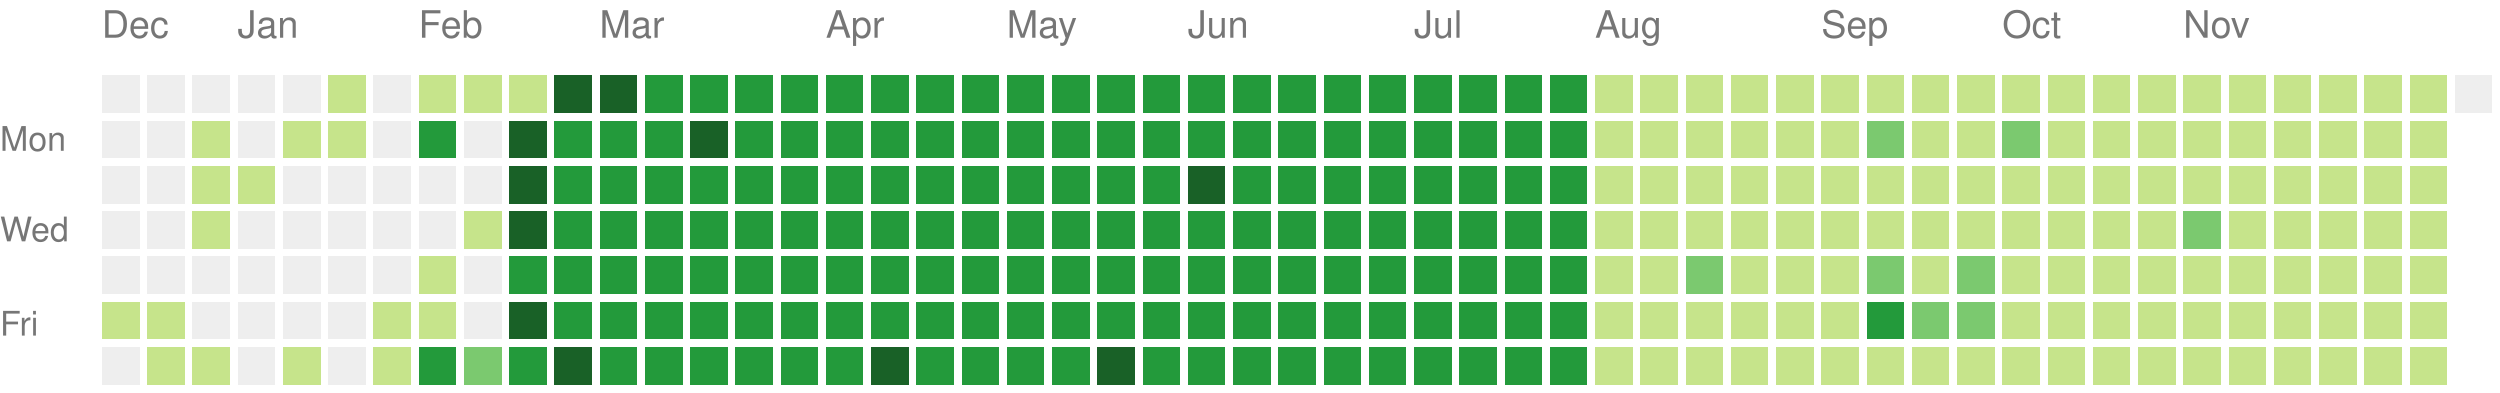
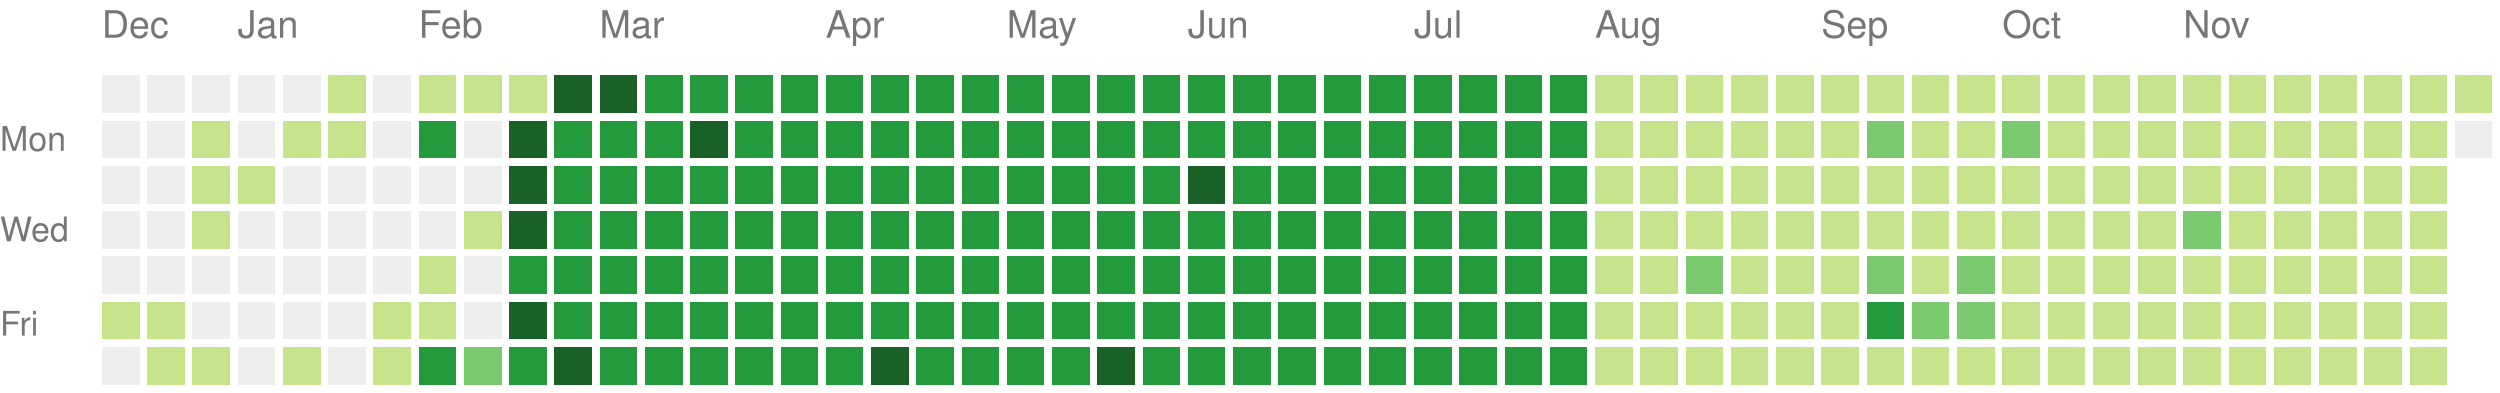
<svg xmlns="http://www.w3.org/2000/svg" version="1.1" width="663" height="104">
  <rect style="fill:#eeeeee;shape-rendering:crispedges;" data-score="0" data-date="2024-12-15" x="27" y="20" width="10" height="10" />
  <rect style="fill:#eeeeee;shape-rendering:crispedges;" data-score="0" data-date="2024-12-22" x="39" y="20" width="10" height="10" />
  <rect style="fill:#eeeeee;shape-rendering:crispedges;" data-score="0" data-date="2024-12-29" x="51" y="20" width="10" height="10" />
  <rect style="fill:#eeeeee;shape-rendering:crispedges;" data-score="0" data-date="2025-01-05" x="63" y="20" width="10" height="10" />
  <rect style="fill:#eeeeee;shape-rendering:crispedges;" data-score="0" data-date="2025-01-12" x="75" y="20" width="10" height="10" />
  <rect style="fill:#c6e48b;shape-rendering:crispedges;" data-score="1" data-date="2025-01-19" x="87" y="20" width="10" height="10" />
  <rect style="fill:#eeeeee;shape-rendering:crispedges;" data-score="0" data-date="2025-01-26" x="99" y="20" width="10" height="10" />
  <rect style="fill:#c6e48b;shape-rendering:crispedges;" data-score="1" data-date="2025-02-02" x="111" y="20" width="10" height="10" />
  <rect style="fill:#c6e48b;shape-rendering:crispedges;" data-score="1" data-date="2025-02-09" x="123" y="20" width="10" height="10" />
  <rect style="fill:#c6e48b;shape-rendering:crispedges;" data-score="1" data-date="2025-02-16" x="135" y="20" width="10" height="10" />
  <rect style="fill:#196127;shape-rendering:crispedges;" data-score="4" data-date="2025-02-23" x="147" y="20" width="10" height="10" />
  <rect style="fill:#196127;shape-rendering:crispedges;" data-score="4" data-date="2025-03-02" x="159" y="20" width="10" height="10" />
  <rect style="fill:#239a3b;shape-rendering:crispedges;" data-score="3" data-date="2025-03-09" x="171" y="20" width="10" height="10" />
  <rect style="fill:#239a3b;shape-rendering:crispedges;" data-score="3" data-date="2025-03-16" x="183" y="20" width="10" height="10" />
  <rect style="fill:#239a3b;shape-rendering:crispedges;" data-score="3" data-date="2025-03-23" x="195" y="20" width="10" height="10" />
  <rect style="fill:#239a3b;shape-rendering:crispedges;" data-score="3" data-date="2025-03-30" x="207" y="20" width="10" height="10" />
  <rect style="fill:#239a3b;shape-rendering:crispedges;" data-score="3" data-date="2025-04-06" x="219" y="20" width="10" height="10" />
  <rect style="fill:#239a3b;shape-rendering:crispedges;" data-score="3" data-date="2025-04-13" x="231" y="20" width="10" height="10" />
  <rect style="fill:#239a3b;shape-rendering:crispedges;" data-score="3" data-date="2025-04-20" x="243" y="20" width="10" height="10" />
  <rect style="fill:#239a3b;shape-rendering:crispedges;" data-score="3" data-date="2025-04-27" x="255" y="20" width="10" height="10" />
  <rect style="fill:#239a3b;shape-rendering:crispedges;" data-score="3" data-date="2025-05-04" x="267" y="20" width="10" height="10" />
  <rect style="fill:#239a3b;shape-rendering:crispedges;" data-score="3" data-date="2025-05-11" x="279" y="20" width="10" height="10" />
  <rect style="fill:#239a3b;shape-rendering:crispedges;" data-score="3" data-date="2025-05-18" x="291" y="20" width="10" height="10" />
  <rect style="fill:#239a3b;shape-rendering:crispedges;" data-score="3" data-date="2025-05-25" x="303" y="20" width="10" height="10" />
  <rect style="fill:#239a3b;shape-rendering:crispedges;" data-score="3" data-date="2025-06-01" x="315" y="20" width="10" height="10" />
  <rect style="fill:#239a3b;shape-rendering:crispedges;" data-score="3" data-date="2025-06-08" x="327" y="20" width="10" height="10" />
  <rect style="fill:#239a3b;shape-rendering:crispedges;" data-score="3" data-date="2025-06-15" x="339" y="20" width="10" height="10" />
  <rect style="fill:#239a3b;shape-rendering:crispedges;" data-score="3" data-date="2025-06-22" x="351" y="20" width="10" height="10" />
  <rect style="fill:#239a3b;shape-rendering:crispedges;" data-score="3" data-date="2025-06-29" x="363" y="20" width="10" height="10" />
  <rect style="fill:#239a3b;shape-rendering:crispedges;" data-score="3" data-date="2025-07-06" x="375" y="20" width="10" height="10" />
  <rect style="fill:#239a3b;shape-rendering:crispedges;" data-score="3" data-date="2025-07-13" x="387" y="20" width="10" height="10" />
  <rect style="fill:#239a3b;shape-rendering:crispedges;" data-score="3" data-date="2025-07-20" x="399" y="20" width="10" height="10" />
  <rect style="fill:#239a3b;shape-rendering:crispedges;" data-score="3" data-date="2025-07-27" x="411" y="20" width="10" height="10" />
  <rect style="fill:#c6e48b;shape-rendering:crispedges;" data-score="1" data-date="2025-08-03" x="423" y="20" width="10" height="10" />
  <rect style="fill:#c6e48b;shape-rendering:crispedges;" data-score="1" data-date="2025-08-10" x="435" y="20" width="10" height="10" />
  <rect style="fill:#c6e48b;shape-rendering:crispedges;" data-score="1" data-date="2025-08-17" x="447" y="20" width="10" height="10" />
  <rect style="fill:#c6e48b;shape-rendering:crispedges;" data-score="1" data-date="2025-08-24" x="459" y="20" width="10" height="10" />
  <rect style="fill:#c6e48b;shape-rendering:crispedges;" data-score="1" data-date="2025-08-31" x="471" y="20" width="10" height="10" />
  <rect style="fill:#c6e48b;shape-rendering:crispedges;" data-score="1" data-date="2025-09-07" x="483" y="20" width="10" height="10" />
  <rect style="fill:#c6e48b;shape-rendering:crispedges;" data-score="1" data-date="2025-09-14" x="495" y="20" width="10" height="10" />
  <rect style="fill:#c6e48b;shape-rendering:crispedges;" data-score="1" data-date="2025-09-21" x="507" y="20" width="10" height="10" />
  <rect style="fill:#c6e48b;shape-rendering:crispedges;" data-score="1" data-date="2025-09-28" x="519" y="20" width="10" height="10" />
  <rect style="fill:#c6e48b;shape-rendering:crispedges;" data-score="1" data-date="2025-10-05" x="531" y="20" width="10" height="10" />
  <rect style="fill:#c6e48b;shape-rendering:crispedges;" data-score="1" data-date="2025-10-12" x="543" y="20" width="10" height="10" />
  <rect style="fill:#c6e48b;shape-rendering:crispedges;" data-score="1" data-date="2025-10-19" x="555" y="20" width="10" height="10" />
  <rect style="fill:#c6e48b;shape-rendering:crispedges;" data-score="1" data-date="2025-10-26" x="567" y="20" width="10" height="10" />
  <rect style="fill:#c6e48b;shape-rendering:crispedges;" data-score="1" data-date="2025-11-02" x="579" y="20" width="10" height="10" />
  <rect style="fill:#c6e48b;shape-rendering:crispedges;" data-score="1" data-date="2025-11-09" x="591" y="20" width="10" height="10" />
  <rect style="fill:#c6e48b;shape-rendering:crispedges;" data-score="1" data-date="2025-11-16" x="603" y="20" width="10" height="10" />
  <rect style="fill:#c6e48b;shape-rendering:crispedges;" data-score="1" data-date="2025-11-23" x="615" y="20" width="10" height="10" />
  <rect style="fill:#c6e48b;shape-rendering:crispedges;" data-score="1" data-date="2025-11-30" x="627" y="20" width="10" height="10" />
  <rect style="fill:#c6e48b;shape-rendering:crispedges;" data-score="1" data-date="2025-12-07" x="639" y="20" width="10" height="10" />
-   <rect style="fill:#eeeeee;shape-rendering:crispedges;" data-score="0" data-date="2025-12-14" x="651" y="20" width="10" height="10" />
+   <rect style="fill:#c6e48b;shape-rendering:crispedges;" data-score="1" data-date="2025-12-14" x="651" y="20" width="10" height="10" />
  <rect style="fill:#eeeeee;shape-rendering:crispedges;" data-score="0" data-date="2024-12-16" x="27" y="32" width="10" height="10" />
  <rect style="fill:#eeeeee;shape-rendering:crispedges;" data-score="0" data-date="2024-12-23" x="39" y="32" width="10" height="10" />
  <rect style="fill:#c6e48b;shape-rendering:crispedges;" data-score="1" data-date="2024-12-30" x="51" y="32" width="10" height="10" />
  <rect style="fill:#eeeeee;shape-rendering:crispedges;" data-score="0" data-date="2025-01-06" x="63" y="32" width="10" height="10" />
  <rect style="fill:#c6e48b;shape-rendering:crispedges;" data-score="1" data-date="2025-01-13" x="75" y="32" width="10" height="10" />
  <rect style="fill:#c6e48b;shape-rendering:crispedges;" data-score="1" data-date="2025-01-20" x="87" y="32" width="10" height="10" />
  <rect style="fill:#eeeeee;shape-rendering:crispedges;" data-score="0" data-date="2025-01-27" x="99" y="32" width="10" height="10" />
  <rect style="fill:#239a3b;shape-rendering:crispedges;" data-score="3" data-date="2025-02-03" x="111" y="32" width="10" height="10" />
  <rect style="fill:#eeeeee;shape-rendering:crispedges;" data-score="0" data-date="2025-02-10" x="123" y="32" width="10" height="10" />
  <rect style="fill:#196127;shape-rendering:crispedges;" data-score="4" data-date="2025-02-17" x="135" y="32" width="10" height="10" />
  <rect style="fill:#239a3b;shape-rendering:crispedges;" data-score="3" data-date="2025-02-24" x="147" y="32" width="10" height="10" />
  <rect style="fill:#239a3b;shape-rendering:crispedges;" data-score="3" data-date="2025-03-03" x="159" y="32" width="10" height="10" />
  <rect style="fill:#239a3b;shape-rendering:crispedges;" data-score="3" data-date="2025-03-10" x="171" y="32" width="10" height="10" />
  <rect style="fill:#196127;shape-rendering:crispedges;" data-score="4" data-date="2025-03-17" x="183" y="32" width="10" height="10" />
  <rect style="fill:#239a3b;shape-rendering:crispedges;" data-score="3" data-date="2025-03-24" x="195" y="32" width="10" height="10" />
  <rect style="fill:#239a3b;shape-rendering:crispedges;" data-score="3" data-date="2025-03-31" x="207" y="32" width="10" height="10" />
  <rect style="fill:#239a3b;shape-rendering:crispedges;" data-score="3" data-date="2025-04-07" x="219" y="32" width="10" height="10" />
  <rect style="fill:#239a3b;shape-rendering:crispedges;" data-score="3" data-date="2025-04-14" x="231" y="32" width="10" height="10" />
  <rect style="fill:#239a3b;shape-rendering:crispedges;" data-score="3" data-date="2025-04-21" x="243" y="32" width="10" height="10" />
  <rect style="fill:#239a3b;shape-rendering:crispedges;" data-score="3" data-date="2025-04-28" x="255" y="32" width="10" height="10" />
  <rect style="fill:#239a3b;shape-rendering:crispedges;" data-score="3" data-date="2025-05-05" x="267" y="32" width="10" height="10" />
  <rect style="fill:#239a3b;shape-rendering:crispedges;" data-score="3" data-date="2025-05-12" x="279" y="32" width="10" height="10" />
  <rect style="fill:#239a3b;shape-rendering:crispedges;" data-score="3" data-date="2025-05-19" x="291" y="32" width="10" height="10" />
  <rect style="fill:#239a3b;shape-rendering:crispedges;" data-score="3" data-date="2025-05-26" x="303" y="32" width="10" height="10" />
  <rect style="fill:#239a3b;shape-rendering:crispedges;" data-score="3" data-date="2025-06-02" x="315" y="32" width="10" height="10" />
  <rect style="fill:#239a3b;shape-rendering:crispedges;" data-score="3" data-date="2025-06-09" x="327" y="32" width="10" height="10" />
  <rect style="fill:#239a3b;shape-rendering:crispedges;" data-score="3" data-date="2025-06-16" x="339" y="32" width="10" height="10" />
  <rect style="fill:#239a3b;shape-rendering:crispedges;" data-score="3" data-date="2025-06-23" x="351" y="32" width="10" height="10" />
  <rect style="fill:#239a3b;shape-rendering:crispedges;" data-score="3" data-date="2025-06-30" x="363" y="32" width="10" height="10" />
  <rect style="fill:#239a3b;shape-rendering:crispedges;" data-score="3" data-date="2025-07-07" x="375" y="32" width="10" height="10" />
  <rect style="fill:#239a3b;shape-rendering:crispedges;" data-score="3" data-date="2025-07-14" x="387" y="32" width="10" height="10" />
  <rect style="fill:#239a3b;shape-rendering:crispedges;" data-score="3" data-date="2025-07-21" x="399" y="32" width="10" height="10" />
  <rect style="fill:#239a3b;shape-rendering:crispedges;" data-score="3" data-date="2025-07-28" x="411" y="32" width="10" height="10" />
  <rect style="fill:#c6e48b;shape-rendering:crispedges;" data-score="1" data-date="2025-08-04" x="423" y="32" width="10" height="10" />
  <rect style="fill:#c6e48b;shape-rendering:crispedges;" data-score="1" data-date="2025-08-11" x="435" y="32" width="10" height="10" />
  <rect style="fill:#c6e48b;shape-rendering:crispedges;" data-score="1" data-date="2025-08-18" x="447" y="32" width="10" height="10" />
  <rect style="fill:#c6e48b;shape-rendering:crispedges;" data-score="1" data-date="2025-08-25" x="459" y="32" width="10" height="10" />
  <rect style="fill:#c6e48b;shape-rendering:crispedges;" data-score="1" data-date="2025-09-01" x="471" y="32" width="10" height="10" />
  <rect style="fill:#c6e48b;shape-rendering:crispedges;" data-score="1" data-date="2025-09-08" x="483" y="32" width="10" height="10" />
  <rect style="fill:#7bc96f;shape-rendering:crispedges;" data-score="2" data-date="2025-09-15" x="495" y="32" width="10" height="10" />
  <rect style="fill:#c6e48b;shape-rendering:crispedges;" data-score="1" data-date="2025-09-22" x="507" y="32" width="10" height="10" />
  <rect style="fill:#c6e48b;shape-rendering:crispedges;" data-score="1" data-date="2025-09-29" x="519" y="32" width="10" height="10" />
  <rect style="fill:#7bc96f;shape-rendering:crispedges;" data-score="2" data-date="2025-10-06" x="531" y="32" width="10" height="10" />
  <rect style="fill:#c6e48b;shape-rendering:crispedges;" data-score="1" data-date="2025-10-13" x="543" y="32" width="10" height="10" />
  <rect style="fill:#c6e48b;shape-rendering:crispedges;" data-score="1" data-date="2025-10-20" x="555" y="32" width="10" height="10" />
  <rect style="fill:#c6e48b;shape-rendering:crispedges;" data-score="1" data-date="2025-10-27" x="567" y="32" width="10" height="10" />
  <rect style="fill:#c6e48b;shape-rendering:crispedges;" data-score="1" data-date="2025-11-03" x="579" y="32" width="10" height="10" />
  <rect style="fill:#c6e48b;shape-rendering:crispedges;" data-score="1" data-date="2025-11-10" x="591" y="32" width="10" height="10" />
  <rect style="fill:#c6e48b;shape-rendering:crispedges;" data-score="1" data-date="2025-11-17" x="603" y="32" width="10" height="10" />
  <rect style="fill:#c6e48b;shape-rendering:crispedges;" data-score="1" data-date="2025-11-24" x="615" y="32" width="10" height="10" />
  <rect style="fill:#c6e48b;shape-rendering:crispedges;" data-score="1" data-date="2025-12-01" x="627" y="32" width="10" height="10" />
  <rect style="fill:#c6e48b;shape-rendering:crispedges;" data-score="1" data-date="2025-12-08" x="639" y="32" width="10" height="10" />
+   <rect style="fill:#eeeeee;shape-rendering:crispedges;" data-score="0" data-date="2025-12-15" x="651" y="32" width="10" height="10" />
  <rect style="fill:#eeeeee;shape-rendering:crispedges;" data-score="0" data-date="2024-12-17" x="27" y="44" width="10" height="10" />
  <rect style="fill:#eeeeee;shape-rendering:crispedges;" data-score="0" data-date="2024-12-24" x="39" y="44" width="10" height="10" />
  <rect style="fill:#c6e48b;shape-rendering:crispedges;" data-score="1" data-date="2024-12-31" x="51" y="44" width="10" height="10" />
  <rect style="fill:#c6e48b;shape-rendering:crispedges;" data-score="1" data-date="2025-01-07" x="63" y="44" width="10" height="10" />
  <rect style="fill:#eeeeee;shape-rendering:crispedges;" data-score="0" data-date="2025-01-14" x="75" y="44" width="10" height="10" />
  <rect style="fill:#eeeeee;shape-rendering:crispedges;" data-score="0" data-date="2025-01-21" x="87" y="44" width="10" height="10" />
  <rect style="fill:#eeeeee;shape-rendering:crispedges;" data-score="0" data-date="2025-01-28" x="99" y="44" width="10" height="10" />
  <rect style="fill:#eeeeee;shape-rendering:crispedges;" data-score="0" data-date="2025-02-04" x="111" y="44" width="10" height="10" />
  <rect style="fill:#eeeeee;shape-rendering:crispedges;" data-score="0" data-date="2025-02-11" x="123" y="44" width="10" height="10" />
  <rect style="fill:#196127;shape-rendering:crispedges;" data-score="4" data-date="2025-02-18" x="135" y="44" width="10" height="10" />
  <rect style="fill:#239a3b;shape-rendering:crispedges;" data-score="3" data-date="2025-02-25" x="147" y="44" width="10" height="10" />
  <rect style="fill:#239a3b;shape-rendering:crispedges;" data-score="3" data-date="2025-03-04" x="159" y="44" width="10" height="10" />
  <rect style="fill:#239a3b;shape-rendering:crispedges;" data-score="3" data-date="2025-03-11" x="171" y="44" width="10" height="10" />
  <rect style="fill:#239a3b;shape-rendering:crispedges;" data-score="3" data-date="2025-03-18" x="183" y="44" width="10" height="10" />
  <rect style="fill:#239a3b;shape-rendering:crispedges;" data-score="3" data-date="2025-03-25" x="195" y="44" width="10" height="10" />
  <rect style="fill:#239a3b;shape-rendering:crispedges;" data-score="3" data-date="2025-04-01" x="207" y="44" width="10" height="10" />
  <rect style="fill:#239a3b;shape-rendering:crispedges;" data-score="3" data-date="2025-04-08" x="219" y="44" width="10" height="10" />
  <rect style="fill:#239a3b;shape-rendering:crispedges;" data-score="3" data-date="2025-04-15" x="231" y="44" width="10" height="10" />
  <rect style="fill:#239a3b;shape-rendering:crispedges;" data-score="3" data-date="2025-04-22" x="243" y="44" width="10" height="10" />
  <rect style="fill:#239a3b;shape-rendering:crispedges;" data-score="3" data-date="2025-04-29" x="255" y="44" width="10" height="10" />
  <rect style="fill:#239a3b;shape-rendering:crispedges;" data-score="3" data-date="2025-05-06" x="267" y="44" width="10" height="10" />
  <rect style="fill:#239a3b;shape-rendering:crispedges;" data-score="3" data-date="2025-05-13" x="279" y="44" width="10" height="10" />
  <rect style="fill:#239a3b;shape-rendering:crispedges;" data-score="3" data-date="2025-05-20" x="291" y="44" width="10" height="10" />
  <rect style="fill:#239a3b;shape-rendering:crispedges;" data-score="3" data-date="2025-05-27" x="303" y="44" width="10" height="10" />
  <rect style="fill:#196127;shape-rendering:crispedges;" data-score="4" data-date="2025-06-03" x="315" y="44" width="10" height="10" />
  <rect style="fill:#239a3b;shape-rendering:crispedges;" data-score="3" data-date="2025-06-10" x="327" y="44" width="10" height="10" />
  <rect style="fill:#239a3b;shape-rendering:crispedges;" data-score="3" data-date="2025-06-17" x="339" y="44" width="10" height="10" />
  <rect style="fill:#239a3b;shape-rendering:crispedges;" data-score="3" data-date="2025-06-24" x="351" y="44" width="10" height="10" />
  <rect style="fill:#239a3b;shape-rendering:crispedges;" data-score="3" data-date="2025-07-01" x="363" y="44" width="10" height="10" />
  <rect style="fill:#239a3b;shape-rendering:crispedges;" data-score="3" data-date="2025-07-08" x="375" y="44" width="10" height="10" />
  <rect style="fill:#239a3b;shape-rendering:crispedges;" data-score="3" data-date="2025-07-15" x="387" y="44" width="10" height="10" />
  <rect style="fill:#239a3b;shape-rendering:crispedges;" data-score="3" data-date="2025-07-22" x="399" y="44" width="10" height="10" />
  <rect style="fill:#239a3b;shape-rendering:crispedges;" data-score="3" data-date="2025-07-29" x="411" y="44" width="10" height="10" />
  <rect style="fill:#c6e48b;shape-rendering:crispedges;" data-score="1" data-date="2025-08-05" x="423" y="44" width="10" height="10" />
  <rect style="fill:#c6e48b;shape-rendering:crispedges;" data-score="1" data-date="2025-08-12" x="435" y="44" width="10" height="10" />
  <rect style="fill:#c6e48b;shape-rendering:crispedges;" data-score="1" data-date="2025-08-19" x="447" y="44" width="10" height="10" />
  <rect style="fill:#c6e48b;shape-rendering:crispedges;" data-score="1" data-date="2025-08-26" x="459" y="44" width="10" height="10" />
  <rect style="fill:#c6e48b;shape-rendering:crispedges;" data-score="1" data-date="2025-09-02" x="471" y="44" width="10" height="10" />
  <rect style="fill:#c6e48b;shape-rendering:crispedges;" data-score="1" data-date="2025-09-09" x="483" y="44" width="10" height="10" />
  <rect style="fill:#c6e48b;shape-rendering:crispedges;" data-score="1" data-date="2025-09-16" x="495" y="44" width="10" height="10" />
  <rect style="fill:#c6e48b;shape-rendering:crispedges;" data-score="1" data-date="2025-09-23" x="507" y="44" width="10" height="10" />
  <rect style="fill:#c6e48b;shape-rendering:crispedges;" data-score="1" data-date="2025-09-30" x="519" y="44" width="10" height="10" />
  <rect style="fill:#c6e48b;shape-rendering:crispedges;" data-score="1" data-date="2025-10-07" x="531" y="44" width="10" height="10" />
  <rect style="fill:#c6e48b;shape-rendering:crispedges;" data-score="1" data-date="2025-10-14" x="543" y="44" width="10" height="10" />
  <rect style="fill:#c6e48b;shape-rendering:crispedges;" data-score="1" data-date="2025-10-21" x="555" y="44" width="10" height="10" />
  <rect style="fill:#c6e48b;shape-rendering:crispedges;" data-score="1" data-date="2025-10-28" x="567" y="44" width="10" height="10" />
  <rect style="fill:#c6e48b;shape-rendering:crispedges;" data-score="1" data-date="2025-11-04" x="579" y="44" width="10" height="10" />
  <rect style="fill:#c6e48b;shape-rendering:crispedges;" data-score="1" data-date="2025-11-11" x="591" y="44" width="10" height="10" />
  <rect style="fill:#c6e48b;shape-rendering:crispedges;" data-score="1" data-date="2025-11-18" x="603" y="44" width="10" height="10" />
  <rect style="fill:#c6e48b;shape-rendering:crispedges;" data-score="1" data-date="2025-11-25" x="615" y="44" width="10" height="10" />
  <rect style="fill:#c6e48b;shape-rendering:crispedges;" data-score="1" data-date="2025-12-02" x="627" y="44" width="10" height="10" />
  <rect style="fill:#c6e48b;shape-rendering:crispedges;" data-score="1" data-date="2025-12-09" x="639" y="44" width="10" height="10" />
  <rect style="fill:#eeeeee;shape-rendering:crispedges;" data-score="0" data-date="2024-12-18" x="27" y="56" width="10" height="10" />
  <rect style="fill:#eeeeee;shape-rendering:crispedges;" data-score="0" data-date="2024-12-25" x="39" y="56" width="10" height="10" />
  <rect style="fill:#c6e48b;shape-rendering:crispedges;" data-score="1" data-date="2025-01-01" x="51" y="56" width="10" height="10" />
  <rect style="fill:#eeeeee;shape-rendering:crispedges;" data-score="0" data-date="2025-01-08" x="63" y="56" width="10" height="10" />
  <rect style="fill:#eeeeee;shape-rendering:crispedges;" data-score="0" data-date="2025-01-15" x="75" y="56" width="10" height="10" />
  <rect style="fill:#eeeeee;shape-rendering:crispedges;" data-score="0" data-date="2025-01-22" x="87" y="56" width="10" height="10" />
  <rect style="fill:#eeeeee;shape-rendering:crispedges;" data-score="0" data-date="2025-01-29" x="99" y="56" width="10" height="10" />
  <rect style="fill:#eeeeee;shape-rendering:crispedges;" data-score="0" data-date="2025-02-05" x="111" y="56" width="10" height="10" />
  <rect style="fill:#c6e48b;shape-rendering:crispedges;" data-score="1" data-date="2025-02-12" x="123" y="56" width="10" height="10" />
  <rect style="fill:#196127;shape-rendering:crispedges;" data-score="4" data-date="2025-02-19" x="135" y="56" width="10" height="10" />
  <rect style="fill:#239a3b;shape-rendering:crispedges;" data-score="3" data-date="2025-02-26" x="147" y="56" width="10" height="10" />
  <rect style="fill:#239a3b;shape-rendering:crispedges;" data-score="3" data-date="2025-03-05" x="159" y="56" width="10" height="10" />
  <rect style="fill:#239a3b;shape-rendering:crispedges;" data-score="3" data-date="2025-03-12" x="171" y="56" width="10" height="10" />
  <rect style="fill:#239a3b;shape-rendering:crispedges;" data-score="3" data-date="2025-03-19" x="183" y="56" width="10" height="10" />
  <rect style="fill:#239a3b;shape-rendering:crispedges;" data-score="3" data-date="2025-03-26" x="195" y="56" width="10" height="10" />
  <rect style="fill:#239a3b;shape-rendering:crispedges;" data-score="3" data-date="2025-04-02" x="207" y="56" width="10" height="10" />
  <rect style="fill:#239a3b;shape-rendering:crispedges;" data-score="3" data-date="2025-04-09" x="219" y="56" width="10" height="10" />
  <rect style="fill:#239a3b;shape-rendering:crispedges;" data-score="3" data-date="2025-04-16" x="231" y="56" width="10" height="10" />
  <rect style="fill:#239a3b;shape-rendering:crispedges;" data-score="3" data-date="2025-04-23" x="243" y="56" width="10" height="10" />
  <rect style="fill:#239a3b;shape-rendering:crispedges;" data-score="3" data-date="2025-04-30" x="255" y="56" width="10" height="10" />
  <rect style="fill:#239a3b;shape-rendering:crispedges;" data-score="3" data-date="2025-05-07" x="267" y="56" width="10" height="10" />
  <rect style="fill:#239a3b;shape-rendering:crispedges;" data-score="3" data-date="2025-05-14" x="279" y="56" width="10" height="10" />
  <rect style="fill:#239a3b;shape-rendering:crispedges;" data-score="3" data-date="2025-05-21" x="291" y="56" width="10" height="10" />
  <rect style="fill:#239a3b;shape-rendering:crispedges;" data-score="3" data-date="2025-05-28" x="303" y="56" width="10" height="10" />
  <rect style="fill:#239a3b;shape-rendering:crispedges;" data-score="3" data-date="2025-06-04" x="315" y="56" width="10" height="10" />
  <rect style="fill:#239a3b;shape-rendering:crispedges;" data-score="3" data-date="2025-06-11" x="327" y="56" width="10" height="10" />
  <rect style="fill:#239a3b;shape-rendering:crispedges;" data-score="3" data-date="2025-06-18" x="339" y="56" width="10" height="10" />
  <rect style="fill:#239a3b;shape-rendering:crispedges;" data-score="3" data-date="2025-06-25" x="351" y="56" width="10" height="10" />
  <rect style="fill:#239a3b;shape-rendering:crispedges;" data-score="3" data-date="2025-07-02" x="363" y="56" width="10" height="10" />
  <rect style="fill:#239a3b;shape-rendering:crispedges;" data-score="3" data-date="2025-07-09" x="375" y="56" width="10" height="10" />
  <rect style="fill:#239a3b;shape-rendering:crispedges;" data-score="3" data-date="2025-07-16" x="387" y="56" width="10" height="10" />
  <rect style="fill:#239a3b;shape-rendering:crispedges;" data-score="3" data-date="2025-07-23" x="399" y="56" width="10" height="10" />
  <rect style="fill:#239a3b;shape-rendering:crispedges;" data-score="3" data-date="2025-07-30" x="411" y="56" width="10" height="10" />
  <rect style="fill:#c6e48b;shape-rendering:crispedges;" data-score="1" data-date="2025-08-06" x="423" y="56" width="10" height="10" />
  <rect style="fill:#c6e48b;shape-rendering:crispedges;" data-score="1" data-date="2025-08-13" x="435" y="56" width="10" height="10" />
  <rect style="fill:#c6e48b;shape-rendering:crispedges;" data-score="1" data-date="2025-08-20" x="447" y="56" width="10" height="10" />
  <rect style="fill:#c6e48b;shape-rendering:crispedges;" data-score="1" data-date="2025-08-27" x="459" y="56" width="10" height="10" />
  <rect style="fill:#c6e48b;shape-rendering:crispedges;" data-score="1" data-date="2025-09-03" x="471" y="56" width="10" height="10" />
  <rect style="fill:#c6e48b;shape-rendering:crispedges;" data-score="1" data-date="2025-09-10" x="483" y="56" width="10" height="10" />
  <rect style="fill:#c6e48b;shape-rendering:crispedges;" data-score="1" data-date="2025-09-17" x="495" y="56" width="10" height="10" />
  <rect style="fill:#c6e48b;shape-rendering:crispedges;" data-score="1" data-date="2025-09-24" x="507" y="56" width="10" height="10" />
  <rect style="fill:#c6e48b;shape-rendering:crispedges;" data-score="1" data-date="2025-10-01" x="519" y="56" width="10" height="10" />
  <rect style="fill:#c6e48b;shape-rendering:crispedges;" data-score="1" data-date="2025-10-08" x="531" y="56" width="10" height="10" />
  <rect style="fill:#c6e48b;shape-rendering:crispedges;" data-score="1" data-date="2025-10-15" x="543" y="56" width="10" height="10" />
  <rect style="fill:#c6e48b;shape-rendering:crispedges;" data-score="1" data-date="2025-10-22" x="555" y="56" width="10" height="10" />
  <rect style="fill:#c6e48b;shape-rendering:crispedges;" data-score="1" data-date="2025-10-29" x="567" y="56" width="10" height="10" />
  <rect style="fill:#7bc96f;shape-rendering:crispedges;" data-score="2" data-date="2025-11-05" x="579" y="56" width="10" height="10" />
  <rect style="fill:#c6e48b;shape-rendering:crispedges;" data-score="1" data-date="2025-11-12" x="591" y="56" width="10" height="10" />
  <rect style="fill:#c6e48b;shape-rendering:crispedges;" data-score="1" data-date="2025-11-19" x="603" y="56" width="10" height="10" />
  <rect style="fill:#c6e48b;shape-rendering:crispedges;" data-score="1" data-date="2025-11-26" x="615" y="56" width="10" height="10" />
  <rect style="fill:#c6e48b;shape-rendering:crispedges;" data-score="1" data-date="2025-12-03" x="627" y="56" width="10" height="10" />
  <rect style="fill:#c6e48b;shape-rendering:crispedges;" data-score="1" data-date="2025-12-10" x="639" y="56" width="10" height="10" />
  <rect style="fill:#eeeeee;shape-rendering:crispedges;" data-score="0" data-date="2024-12-19" x="27" y="68" width="10" height="10" />
  <rect style="fill:#eeeeee;shape-rendering:crispedges;" data-score="0" data-date="2024-12-26" x="39" y="68" width="10" height="10" />
  <rect style="fill:#eeeeee;shape-rendering:crispedges;" data-score="0" data-date="2025-01-02" x="51" y="68" width="10" height="10" />
  <rect style="fill:#eeeeee;shape-rendering:crispedges;" data-score="0" data-date="2025-01-09" x="63" y="68" width="10" height="10" />
  <rect style="fill:#eeeeee;shape-rendering:crispedges;" data-score="0" data-date="2025-01-16" x="75" y="68" width="10" height="10" />
  <rect style="fill:#eeeeee;shape-rendering:crispedges;" data-score="0" data-date="2025-01-23" x="87" y="68" width="10" height="10" />
  <rect style="fill:#eeeeee;shape-rendering:crispedges;" data-score="0" data-date="2025-01-30" x="99" y="68" width="10" height="10" />
  <rect style="fill:#c6e48b;shape-rendering:crispedges;" data-score="1" data-date="2025-02-06" x="111" y="68" width="10" height="10" />
  <rect style="fill:#eeeeee;shape-rendering:crispedges;" data-score="0" data-date="2025-02-13" x="123" y="68" width="10" height="10" />
  <rect style="fill:#239a3b;shape-rendering:crispedges;" data-score="3" data-date="2025-02-20" x="135" y="68" width="10" height="10" />
  <rect style="fill:#239a3b;shape-rendering:crispedges;" data-score="3" data-date="2025-02-27" x="147" y="68" width="10" height="10" />
  <rect style="fill:#239a3b;shape-rendering:crispedges;" data-score="3" data-date="2025-03-06" x="159" y="68" width="10" height="10" />
  <rect style="fill:#239a3b;shape-rendering:crispedges;" data-score="3" data-date="2025-03-13" x="171" y="68" width="10" height="10" />
  <rect style="fill:#239a3b;shape-rendering:crispedges;" data-score="3" data-date="2025-03-20" x="183" y="68" width="10" height="10" />
  <rect style="fill:#239a3b;shape-rendering:crispedges;" data-score="3" data-date="2025-03-27" x="195" y="68" width="10" height="10" />
  <rect style="fill:#239a3b;shape-rendering:crispedges;" data-score="3" data-date="2025-04-03" x="207" y="68" width="10" height="10" />
  <rect style="fill:#239a3b;shape-rendering:crispedges;" data-score="3" data-date="2025-04-10" x="219" y="68" width="10" height="10" />
  <rect style="fill:#239a3b;shape-rendering:crispedges;" data-score="3" data-date="2025-04-17" x="231" y="68" width="10" height="10" />
  <rect style="fill:#239a3b;shape-rendering:crispedges;" data-score="3" data-date="2025-04-24" x="243" y="68" width="10" height="10" />
  <rect style="fill:#239a3b;shape-rendering:crispedges;" data-score="3" data-date="2025-05-01" x="255" y="68" width="10" height="10" />
  <rect style="fill:#239a3b;shape-rendering:crispedges;" data-score="3" data-date="2025-05-08" x="267" y="68" width="10" height="10" />
  <rect style="fill:#239a3b;shape-rendering:crispedges;" data-score="3" data-date="2025-05-15" x="279" y="68" width="10" height="10" />
  <rect style="fill:#239a3b;shape-rendering:crispedges;" data-score="3" data-date="2025-05-22" x="291" y="68" width="10" height="10" />
  <rect style="fill:#239a3b;shape-rendering:crispedges;" data-score="3" data-date="2025-05-29" x="303" y="68" width="10" height="10" />
  <rect style="fill:#239a3b;shape-rendering:crispedges;" data-score="3" data-date="2025-06-05" x="315" y="68" width="10" height="10" />
  <rect style="fill:#239a3b;shape-rendering:crispedges;" data-score="3" data-date="2025-06-12" x="327" y="68" width="10" height="10" />
  <rect style="fill:#239a3b;shape-rendering:crispedges;" data-score="3" data-date="2025-06-19" x="339" y="68" width="10" height="10" />
  <rect style="fill:#239a3b;shape-rendering:crispedges;" data-score="3" data-date="2025-06-26" x="351" y="68" width="10" height="10" />
  <rect style="fill:#239a3b;shape-rendering:crispedges;" data-score="3" data-date="2025-07-03" x="363" y="68" width="10" height="10" />
  <rect style="fill:#239a3b;shape-rendering:crispedges;" data-score="3" data-date="2025-07-10" x="375" y="68" width="10" height="10" />
  <rect style="fill:#239a3b;shape-rendering:crispedges;" data-score="3" data-date="2025-07-17" x="387" y="68" width="10" height="10" />
  <rect style="fill:#239a3b;shape-rendering:crispedges;" data-score="3" data-date="2025-07-24" x="399" y="68" width="10" height="10" />
  <rect style="fill:#239a3b;shape-rendering:crispedges;" data-score="3" data-date="2025-07-31" x="411" y="68" width="10" height="10" />
  <rect style="fill:#c6e48b;shape-rendering:crispedges;" data-score="1" data-date="2025-08-07" x="423" y="68" width="10" height="10" />
  <rect style="fill:#c6e48b;shape-rendering:crispedges;" data-score="1" data-date="2025-08-14" x="435" y="68" width="10" height="10" />
  <rect style="fill:#7bc96f;shape-rendering:crispedges;" data-score="2" data-date="2025-08-21" x="447" y="68" width="10" height="10" />
  <rect style="fill:#c6e48b;shape-rendering:crispedges;" data-score="1" data-date="2025-08-28" x="459" y="68" width="10" height="10" />
  <rect style="fill:#c6e48b;shape-rendering:crispedges;" data-score="1" data-date="2025-09-04" x="471" y="68" width="10" height="10" />
  <rect style="fill:#c6e48b;shape-rendering:crispedges;" data-score="1" data-date="2025-09-11" x="483" y="68" width="10" height="10" />
  <rect style="fill:#7bc96f;shape-rendering:crispedges;" data-score="2" data-date="2025-09-18" x="495" y="68" width="10" height="10" />
  <rect style="fill:#c6e48b;shape-rendering:crispedges;" data-score="1" data-date="2025-09-25" x="507" y="68" width="10" height="10" />
  <rect style="fill:#7bc96f;shape-rendering:crispedges;" data-score="2" data-date="2025-10-02" x="519" y="68" width="10" height="10" />
  <rect style="fill:#c6e48b;shape-rendering:crispedges;" data-score="1" data-date="2025-10-09" x="531" y="68" width="10" height="10" />
  <rect style="fill:#c6e48b;shape-rendering:crispedges;" data-score="1" data-date="2025-10-16" x="543" y="68" width="10" height="10" />
  <rect style="fill:#c6e48b;shape-rendering:crispedges;" data-score="1" data-date="2025-10-23" x="555" y="68" width="10" height="10" />
  <rect style="fill:#c6e48b;shape-rendering:crispedges;" data-score="1" data-date="2025-10-30" x="567" y="68" width="10" height="10" />
  <rect style="fill:#c6e48b;shape-rendering:crispedges;" data-score="1" data-date="2025-11-06" x="579" y="68" width="10" height="10" />
  <rect style="fill:#c6e48b;shape-rendering:crispedges;" data-score="1" data-date="2025-11-13" x="591" y="68" width="10" height="10" />
  <rect style="fill:#c6e48b;shape-rendering:crispedges;" data-score="1" data-date="2025-11-20" x="603" y="68" width="10" height="10" />
  <rect style="fill:#c6e48b;shape-rendering:crispedges;" data-score="1" data-date="2025-11-27" x="615" y="68" width="10" height="10" />
  <rect style="fill:#c6e48b;shape-rendering:crispedges;" data-score="1" data-date="2025-12-04" x="627" y="68" width="10" height="10" />
  <rect style="fill:#c6e48b;shape-rendering:crispedges;" data-score="1" data-date="2025-12-11" x="639" y="68" width="10" height="10" />
  <rect style="fill:#c6e48b;shape-rendering:crispedges;" data-score="1" data-date="2024-12-20" x="27" y="80" width="10" height="10" />
  <rect style="fill:#c6e48b;shape-rendering:crispedges;" data-score="1" data-date="2024-12-27" x="39" y="80" width="10" height="10" />
  <rect style="fill:#eeeeee;shape-rendering:crispedges;" data-score="0" data-date="2025-01-03" x="51" y="80" width="10" height="10" />
  <rect style="fill:#eeeeee;shape-rendering:crispedges;" data-score="0" data-date="2025-01-10" x="63" y="80" width="10" height="10" />
  <rect style="fill:#eeeeee;shape-rendering:crispedges;" data-score="0" data-date="2025-01-17" x="75" y="80" width="10" height="10" />
  <rect style="fill:#eeeeee;shape-rendering:crispedges;" data-score="0" data-date="2025-01-24" x="87" y="80" width="10" height="10" />
  <rect style="fill:#c6e48b;shape-rendering:crispedges;" data-score="1" data-date="2025-01-31" x="99" y="80" width="10" height="10" />
  <rect style="fill:#c6e48b;shape-rendering:crispedges;" data-score="1" data-date="2025-02-07" x="111" y="80" width="10" height="10" />
  <rect style="fill:#eeeeee;shape-rendering:crispedges;" data-score="0" data-date="2025-02-14" x="123" y="80" width="10" height="10" />
  <rect style="fill:#196127;shape-rendering:crispedges;" data-score="4" data-date="2025-02-21" x="135" y="80" width="10" height="10" />
  <rect style="fill:#239a3b;shape-rendering:crispedges;" data-score="3" data-date="2025-02-28" x="147" y="80" width="10" height="10" />
  <rect style="fill:#239a3b;shape-rendering:crispedges;" data-score="3" data-date="2025-03-07" x="159" y="80" width="10" height="10" />
  <rect style="fill:#239a3b;shape-rendering:crispedges;" data-score="3" data-date="2025-03-14" x="171" y="80" width="10" height="10" />
  <rect style="fill:#239a3b;shape-rendering:crispedges;" data-score="3" data-date="2025-03-21" x="183" y="80" width="10" height="10" />
  <rect style="fill:#239a3b;shape-rendering:crispedges;" data-score="3" data-date="2025-03-28" x="195" y="80" width="10" height="10" />
  <rect style="fill:#239a3b;shape-rendering:crispedges;" data-score="3" data-date="2025-04-04" x="207" y="80" width="10" height="10" />
  <rect style="fill:#239a3b;shape-rendering:crispedges;" data-score="3" data-date="2025-04-11" x="219" y="80" width="10" height="10" />
  <rect style="fill:#239a3b;shape-rendering:crispedges;" data-score="3" data-date="2025-04-18" x="231" y="80" width="10" height="10" />
  <rect style="fill:#239a3b;shape-rendering:crispedges;" data-score="3" data-date="2025-04-25" x="243" y="80" width="10" height="10" />
  <rect style="fill:#239a3b;shape-rendering:crispedges;" data-score="3" data-date="2025-05-02" x="255" y="80" width="10" height="10" />
  <rect style="fill:#239a3b;shape-rendering:crispedges;" data-score="3" data-date="2025-05-09" x="267" y="80" width="10" height="10" />
  <rect style="fill:#239a3b;shape-rendering:crispedges;" data-score="3" data-date="2025-05-16" x="279" y="80" width="10" height="10" />
  <rect style="fill:#239a3b;shape-rendering:crispedges;" data-score="3" data-date="2025-05-23" x="291" y="80" width="10" height="10" />
  <rect style="fill:#239a3b;shape-rendering:crispedges;" data-score="3" data-date="2025-05-30" x="303" y="80" width="10" height="10" />
  <rect style="fill:#239a3b;shape-rendering:crispedges;" data-score="3" data-date="2025-06-06" x="315" y="80" width="10" height="10" />
  <rect style="fill:#239a3b;shape-rendering:crispedges;" data-score="3" data-date="2025-06-13" x="327" y="80" width="10" height="10" />
  <rect style="fill:#239a3b;shape-rendering:crispedges;" data-score="3" data-date="2025-06-20" x="339" y="80" width="10" height="10" />
  <rect style="fill:#239a3b;shape-rendering:crispedges;" data-score="3" data-date="2025-06-27" x="351" y="80" width="10" height="10" />
  <rect style="fill:#239a3b;shape-rendering:crispedges;" data-score="3" data-date="2025-07-04" x="363" y="80" width="10" height="10" />
  <rect style="fill:#239a3b;shape-rendering:crispedges;" data-score="3" data-date="2025-07-11" x="375" y="80" width="10" height="10" />
  <rect style="fill:#239a3b;shape-rendering:crispedges;" data-score="3" data-date="2025-07-18" x="387" y="80" width="10" height="10" />
  <rect style="fill:#239a3b;shape-rendering:crispedges;" data-score="3" data-date="2025-07-25" x="399" y="80" width="10" height="10" />
  <rect style="fill:#239a3b;shape-rendering:crispedges;" data-score="3" data-date="2025-08-01" x="411" y="80" width="10" height="10" />
  <rect style="fill:#c6e48b;shape-rendering:crispedges;" data-score="1" data-date="2025-08-08" x="423" y="80" width="10" height="10" />
  <rect style="fill:#c6e48b;shape-rendering:crispedges;" data-score="1" data-date="2025-08-15" x="435" y="80" width="10" height="10" />
  <rect style="fill:#c6e48b;shape-rendering:crispedges;" data-score="1" data-date="2025-08-22" x="447" y="80" width="10" height="10" />
  <rect style="fill:#c6e48b;shape-rendering:crispedges;" data-score="1" data-date="2025-08-29" x="459" y="80" width="10" height="10" />
  <rect style="fill:#c6e48b;shape-rendering:crispedges;" data-score="1" data-date="2025-09-05" x="471" y="80" width="10" height="10" />
  <rect style="fill:#c6e48b;shape-rendering:crispedges;" data-score="1" data-date="2025-09-12" x="483" y="80" width="10" height="10" />
  <rect style="fill:#239a3b;shape-rendering:crispedges;" data-score="3" data-date="2025-09-19" x="495" y="80" width="10" height="10" />
  <rect style="fill:#7bc96f;shape-rendering:crispedges;" data-score="2" data-date="2025-09-26" x="507" y="80" width="10" height="10" />
  <rect style="fill:#7bc96f;shape-rendering:crispedges;" data-score="2" data-date="2025-10-03" x="519" y="80" width="10" height="10" />
  <rect style="fill:#c6e48b;shape-rendering:crispedges;" data-score="1" data-date="2025-10-10" x="531" y="80" width="10" height="10" />
  <rect style="fill:#c6e48b;shape-rendering:crispedges;" data-score="1" data-date="2025-10-17" x="543" y="80" width="10" height="10" />
  <rect style="fill:#c6e48b;shape-rendering:crispedges;" data-score="1" data-date="2025-10-24" x="555" y="80" width="10" height="10" />
  <rect style="fill:#c6e48b;shape-rendering:crispedges;" data-score="1" data-date="2025-10-31" x="567" y="80" width="10" height="10" />
  <rect style="fill:#c6e48b;shape-rendering:crispedges;" data-score="1" data-date="2025-11-07" x="579" y="80" width="10" height="10" />
  <rect style="fill:#c6e48b;shape-rendering:crispedges;" data-score="1" data-date="2025-11-14" x="591" y="80" width="10" height="10" />
  <rect style="fill:#c6e48b;shape-rendering:crispedges;" data-score="1" data-date="2025-11-21" x="603" y="80" width="10" height="10" />
  <rect style="fill:#c6e48b;shape-rendering:crispedges;" data-score="1" data-date="2025-11-28" x="615" y="80" width="10" height="10" />
  <rect style="fill:#c6e48b;shape-rendering:crispedges;" data-score="1" data-date="2025-12-05" x="627" y="80" width="10" height="10" />
  <rect style="fill:#c6e48b;shape-rendering:crispedges;" data-score="1" data-date="2025-12-12" x="639" y="80" width="10" height="10" />
  <rect style="fill:#eeeeee;shape-rendering:crispedges;" data-score="0" data-date="2024-12-21" x="27" y="92" width="10" height="10" />
  <rect style="fill:#c6e48b;shape-rendering:crispedges;" data-score="1" data-date="2024-12-28" x="39" y="92" width="10" height="10" />
  <rect style="fill:#c6e48b;shape-rendering:crispedges;" data-score="1" data-date="2025-01-04" x="51" y="92" width="10" height="10" />
  <rect style="fill:#eeeeee;shape-rendering:crispedges;" data-score="0" data-date="2025-01-11" x="63" y="92" width="10" height="10" />
  <rect style="fill:#c6e48b;shape-rendering:crispedges;" data-score="1" data-date="2025-01-18" x="75" y="92" width="10" height="10" />
  <rect style="fill:#eeeeee;shape-rendering:crispedges;" data-score="0" data-date="2025-01-25" x="87" y="92" width="10" height="10" />
  <rect style="fill:#c6e48b;shape-rendering:crispedges;" data-score="1" data-date="2025-02-01" x="99" y="92" width="10" height="10" />
  <rect style="fill:#239a3b;shape-rendering:crispedges;" data-score="3" data-date="2025-02-08" x="111" y="92" width="10" height="10" />
  <rect style="fill:#7bc96f;shape-rendering:crispedges;" data-score="2" data-date="2025-02-15" x="123" y="92" width="10" height="10" />
  <rect style="fill:#239a3b;shape-rendering:crispedges;" data-score="3" data-date="2025-02-22" x="135" y="92" width="10" height="10" />
  <rect style="fill:#196127;shape-rendering:crispedges;" data-score="4" data-date="2025-03-01" x="147" y="92" width="10" height="10" />
  <rect style="fill:#239a3b;shape-rendering:crispedges;" data-score="3" data-date="2025-03-08" x="159" y="92" width="10" height="10" />
  <rect style="fill:#239a3b;shape-rendering:crispedges;" data-score="3" data-date="2025-03-15" x="171" y="92" width="10" height="10" />
  <rect style="fill:#239a3b;shape-rendering:crispedges;" data-score="3" data-date="2025-03-22" x="183" y="92" width="10" height="10" />
  <rect style="fill:#239a3b;shape-rendering:crispedges;" data-score="3" data-date="2025-03-29" x="195" y="92" width="10" height="10" />
  <rect style="fill:#239a3b;shape-rendering:crispedges;" data-score="3" data-date="2025-04-05" x="207" y="92" width="10" height="10" />
  <rect style="fill:#239a3b;shape-rendering:crispedges;" data-score="3" data-date="2025-04-12" x="219" y="92" width="10" height="10" />
  <rect style="fill:#196127;shape-rendering:crispedges;" data-score="4" data-date="2025-04-19" x="231" y="92" width="10" height="10" />
  <rect style="fill:#239a3b;shape-rendering:crispedges;" data-score="3" data-date="2025-04-26" x="243" y="92" width="10" height="10" />
  <rect style="fill:#239a3b;shape-rendering:crispedges;" data-score="3" data-date="2025-05-03" x="255" y="92" width="10" height="10" />
  <rect style="fill:#239a3b;shape-rendering:crispedges;" data-score="3" data-date="2025-05-10" x="267" y="92" width="10" height="10" />
  <rect style="fill:#239a3b;shape-rendering:crispedges;" data-score="3" data-date="2025-05-17" x="279" y="92" width="10" height="10" />
  <rect style="fill:#196127;shape-rendering:crispedges;" data-score="4" data-date="2025-05-24" x="291" y="92" width="10" height="10" />
  <rect style="fill:#239a3b;shape-rendering:crispedges;" data-score="3" data-date="2025-05-31" x="303" y="92" width="10" height="10" />
  <rect style="fill:#239a3b;shape-rendering:crispedges;" data-score="3" data-date="2025-06-07" x="315" y="92" width="10" height="10" />
  <rect style="fill:#239a3b;shape-rendering:crispedges;" data-score="3" data-date="2025-06-14" x="327" y="92" width="10" height="10" />
  <rect style="fill:#239a3b;shape-rendering:crispedges;" data-score="3" data-date="2025-06-21" x="339" y="92" width="10" height="10" />
  <rect style="fill:#239a3b;shape-rendering:crispedges;" data-score="3" data-date="2025-06-28" x="351" y="92" width="10" height="10" />
  <rect style="fill:#239a3b;shape-rendering:crispedges;" data-score="3" data-date="2025-07-05" x="363" y="92" width="10" height="10" />
  <rect style="fill:#239a3b;shape-rendering:crispedges;" data-score="3" data-date="2025-07-12" x="375" y="92" width="10" height="10" />
  <rect style="fill:#239a3b;shape-rendering:crispedges;" data-score="3" data-date="2025-07-19" x="387" y="92" width="10" height="10" />
  <rect style="fill:#239a3b;shape-rendering:crispedges;" data-score="3" data-date="2025-07-26" x="399" y="92" width="10" height="10" />
  <rect style="fill:#239a3b;shape-rendering:crispedges;" data-score="3" data-date="2025-08-02" x="411" y="92" width="10" height="10" />
  <rect style="fill:#c6e48b;shape-rendering:crispedges;" data-score="1" data-date="2025-08-09" x="423" y="92" width="10" height="10" />
  <rect style="fill:#c6e48b;shape-rendering:crispedges;" data-score="1" data-date="2025-08-16" x="435" y="92" width="10" height="10" />
  <rect style="fill:#c6e48b;shape-rendering:crispedges;" data-score="1" data-date="2025-08-23" x="447" y="92" width="10" height="10" />
  <rect style="fill:#c6e48b;shape-rendering:crispedges;" data-score="1" data-date="2025-08-30" x="459" y="92" width="10" height="10" />
  <rect style="fill:#c6e48b;shape-rendering:crispedges;" data-score="1" data-date="2025-09-06" x="471" y="92" width="10" height="10" />
  <rect style="fill:#c6e48b;shape-rendering:crispedges;" data-score="1" data-date="2025-09-13" x="483" y="92" width="10" height="10" />
  <rect style="fill:#c6e48b;shape-rendering:crispedges;" data-score="1" data-date="2025-09-20" x="495" y="92" width="10" height="10" />
  <rect style="fill:#c6e48b;shape-rendering:crispedges;" data-score="1" data-date="2025-09-27" x="507" y="92" width="10" height="10" />
  <rect style="fill:#c6e48b;shape-rendering:crispedges;" data-score="1" data-date="2025-10-04" x="519" y="92" width="10" height="10" />
  <rect style="fill:#c6e48b;shape-rendering:crispedges;" data-score="1" data-date="2025-10-11" x="531" y="92" width="10" height="10" />
  <rect style="fill:#c6e48b;shape-rendering:crispedges;" data-score="1" data-date="2025-10-18" x="543" y="92" width="10" height="10" />
  <rect style="fill:#c6e48b;shape-rendering:crispedges;" data-score="1" data-date="2025-10-25" x="555" y="92" width="10" height="10" />
  <rect style="fill:#c6e48b;shape-rendering:crispedges;" data-score="1" data-date="2025-11-01" x="567" y="92" width="10" height="10" />
  <rect style="fill:#c6e48b;shape-rendering:crispedges;" data-score="1" data-date="2025-11-08" x="579" y="92" width="10" height="10" />
  <rect style="fill:#c6e48b;shape-rendering:crispedges;" data-score="1" data-date="2025-11-15" x="591" y="92" width="10" height="10" />
  <rect style="fill:#c6e48b;shape-rendering:crispedges;" data-score="1" data-date="2025-11-22" x="603" y="92" width="10" height="10" />
  <rect style="fill:#c6e48b;shape-rendering:crispedges;" data-score="1" data-date="2025-11-29" x="615" y="92" width="10" height="10" />
  <rect style="fill:#c6e48b;shape-rendering:crispedges;" data-score="1" data-date="2025-12-06" x="627" y="92" width="10" height="10" />
  <rect style="fill:#c6e48b;shape-rendering:crispedges;" data-score="1" data-date="2025-12-13" x="639" y="92" width="10" height="10" />
  <text style="fill:#767676;text-anchor:start;text-align:center;font-family:-apple-system, BlinkMacSystemFont, 'Segoe UI', Helvetica, Arial, sans-serif, 'Apple Color Emoji', 'Segoe UI Emoji', 'Segoe UI Symbol';white-space:nowrap;font-size:9px;display:none;" x="0" y="28">Sun</text>
  <text style="fill:#767676;text-anchor:start;text-align:center;font-family:-apple-system, BlinkMacSystemFont, 'Segoe UI', Helvetica, Arial, sans-serif, 'Apple Color Emoji', 'Segoe UI Emoji', 'Segoe UI Symbol';white-space:nowrap;font-size:9px;" x="0" y="40">Mon</text>
  <text style="fill:#767676;text-anchor:start;text-align:center;font-family:-apple-system, BlinkMacSystemFont, 'Segoe UI', Helvetica, Arial, sans-serif, 'Apple Color Emoji', 'Segoe UI Emoji', 'Segoe UI Symbol';white-space:nowrap;font-size:9px;display:none;" x="0" y="52">Tue</text>
  <text style="fill:#767676;text-anchor:start;text-align:center;font-family:-apple-system, BlinkMacSystemFont, 'Segoe UI', Helvetica, Arial, sans-serif, 'Apple Color Emoji', 'Segoe UI Emoji', 'Segoe UI Symbol';white-space:nowrap;font-size:9px;" x="0" y="64">Wed</text>
  <text style="fill:#767676;text-anchor:start;text-align:center;font-family:-apple-system, BlinkMacSystemFont, 'Segoe UI', Helvetica, Arial, sans-serif, 'Apple Color Emoji', 'Segoe UI Emoji', 'Segoe UI Symbol';white-space:nowrap;font-size:9px;display:none;" x="0" y="77">Thu</text>
  <text style="fill:#767676;text-anchor:start;text-align:center;font-family:-apple-system, BlinkMacSystemFont, 'Segoe UI', Helvetica, Arial, sans-serif, 'Apple Color Emoji', 'Segoe UI Emoji', 'Segoe UI Symbol';white-space:nowrap;font-size:9px;" x="0" y="89">Fri</text>
  <text style="fill:#767676;text-anchor:start;text-align:center;font-family:-apple-system, BlinkMacSystemFont, 'Segoe UI', Helvetica, Arial, sans-serif, 'Apple Color Emoji', 'Segoe UI Emoji', 'Segoe UI Symbol';white-space:nowrap;font-size:9px;display:none;" x="0" y="101">Sat</text>
  <text style="fill:#767676;text-anchor:start;text-align:center;font-family:-apple-system, BlinkMacSystemFont, 'Segoe UI', Helvetica, Arial, sans-serif, 'Apple Color Emoji', 'Segoe UI Emoji', 'Segoe UI Symbol';white-space:nowrap;font-size:10px;" x="27" y="10">Dec</text>
  <text style="fill:#767676;text-anchor:start;text-align:center;font-family:-apple-system, BlinkMacSystemFont, 'Segoe UI', Helvetica, Arial, sans-serif, 'Apple Color Emoji', 'Segoe UI Emoji', 'Segoe UI Symbol';white-space:nowrap;font-size:10px;" x="63" y="10">Jan</text>
  <text style="fill:#767676;text-anchor:start;text-align:center;font-family:-apple-system, BlinkMacSystemFont, 'Segoe UI', Helvetica, Arial, sans-serif, 'Apple Color Emoji', 'Segoe UI Emoji', 'Segoe UI Symbol';white-space:nowrap;font-size:10px;" x="111" y="10">Feb</text>
  <text style="fill:#767676;text-anchor:start;text-align:center;font-family:-apple-system, BlinkMacSystemFont, 'Segoe UI', Helvetica, Arial, sans-serif, 'Apple Color Emoji', 'Segoe UI Emoji', 'Segoe UI Symbol';white-space:nowrap;font-size:10px;" x="159" y="10">Mar</text>
  <text style="fill:#767676;text-anchor:start;text-align:center;font-family:-apple-system, BlinkMacSystemFont, 'Segoe UI', Helvetica, Arial, sans-serif, 'Apple Color Emoji', 'Segoe UI Emoji', 'Segoe UI Symbol';white-space:nowrap;font-size:10px;" x="219" y="10">Apr</text>
  <text style="fill:#767676;text-anchor:start;text-align:center;font-family:-apple-system, BlinkMacSystemFont, 'Segoe UI', Helvetica, Arial, sans-serif, 'Apple Color Emoji', 'Segoe UI Emoji', 'Segoe UI Symbol';white-space:nowrap;font-size:10px;" x="267" y="10">May</text>
  <text style="fill:#767676;text-anchor:start;text-align:center;font-family:-apple-system, BlinkMacSystemFont, 'Segoe UI', Helvetica, Arial, sans-serif, 'Apple Color Emoji', 'Segoe UI Emoji', 'Segoe UI Symbol';white-space:nowrap;font-size:10px;" x="315" y="10">Jun</text>
  <text style="fill:#767676;text-anchor:start;text-align:center;font-family:-apple-system, BlinkMacSystemFont, 'Segoe UI', Helvetica, Arial, sans-serif, 'Apple Color Emoji', 'Segoe UI Emoji', 'Segoe UI Symbol';white-space:nowrap;font-size:10px;" x="375" y="10">Jul</text>
  <text style="fill:#767676;text-anchor:start;text-align:center;font-family:-apple-system, BlinkMacSystemFont, 'Segoe UI', Helvetica, Arial, sans-serif, 'Apple Color Emoji', 'Segoe UI Emoji', 'Segoe UI Symbol';white-space:nowrap;font-size:10px;" x="423" y="10">Aug</text>
  <text style="fill:#767676;text-anchor:start;text-align:center;font-family:-apple-system, BlinkMacSystemFont, 'Segoe UI', Helvetica, Arial, sans-serif, 'Apple Color Emoji', 'Segoe UI Emoji', 'Segoe UI Symbol';white-space:nowrap;font-size:10px;" x="483" y="10">Sep</text>
  <text style="fill:#767676;text-anchor:start;text-align:center;font-family:-apple-system, BlinkMacSystemFont, 'Segoe UI', Helvetica, Arial, sans-serif, 'Apple Color Emoji', 'Segoe UI Emoji', 'Segoe UI Symbol';white-space:nowrap;font-size:10px;" x="531" y="10">Oct</text>
  <text style="fill:#767676;text-anchor:start;text-align:center;font-family:-apple-system, BlinkMacSystemFont, 'Segoe UI', Helvetica, Arial, sans-serif, 'Apple Color Emoji', 'Segoe UI Emoji', 'Segoe UI Symbol';white-space:nowrap;font-size:10px;" x="579" y="10">Nov</text>
</svg>
